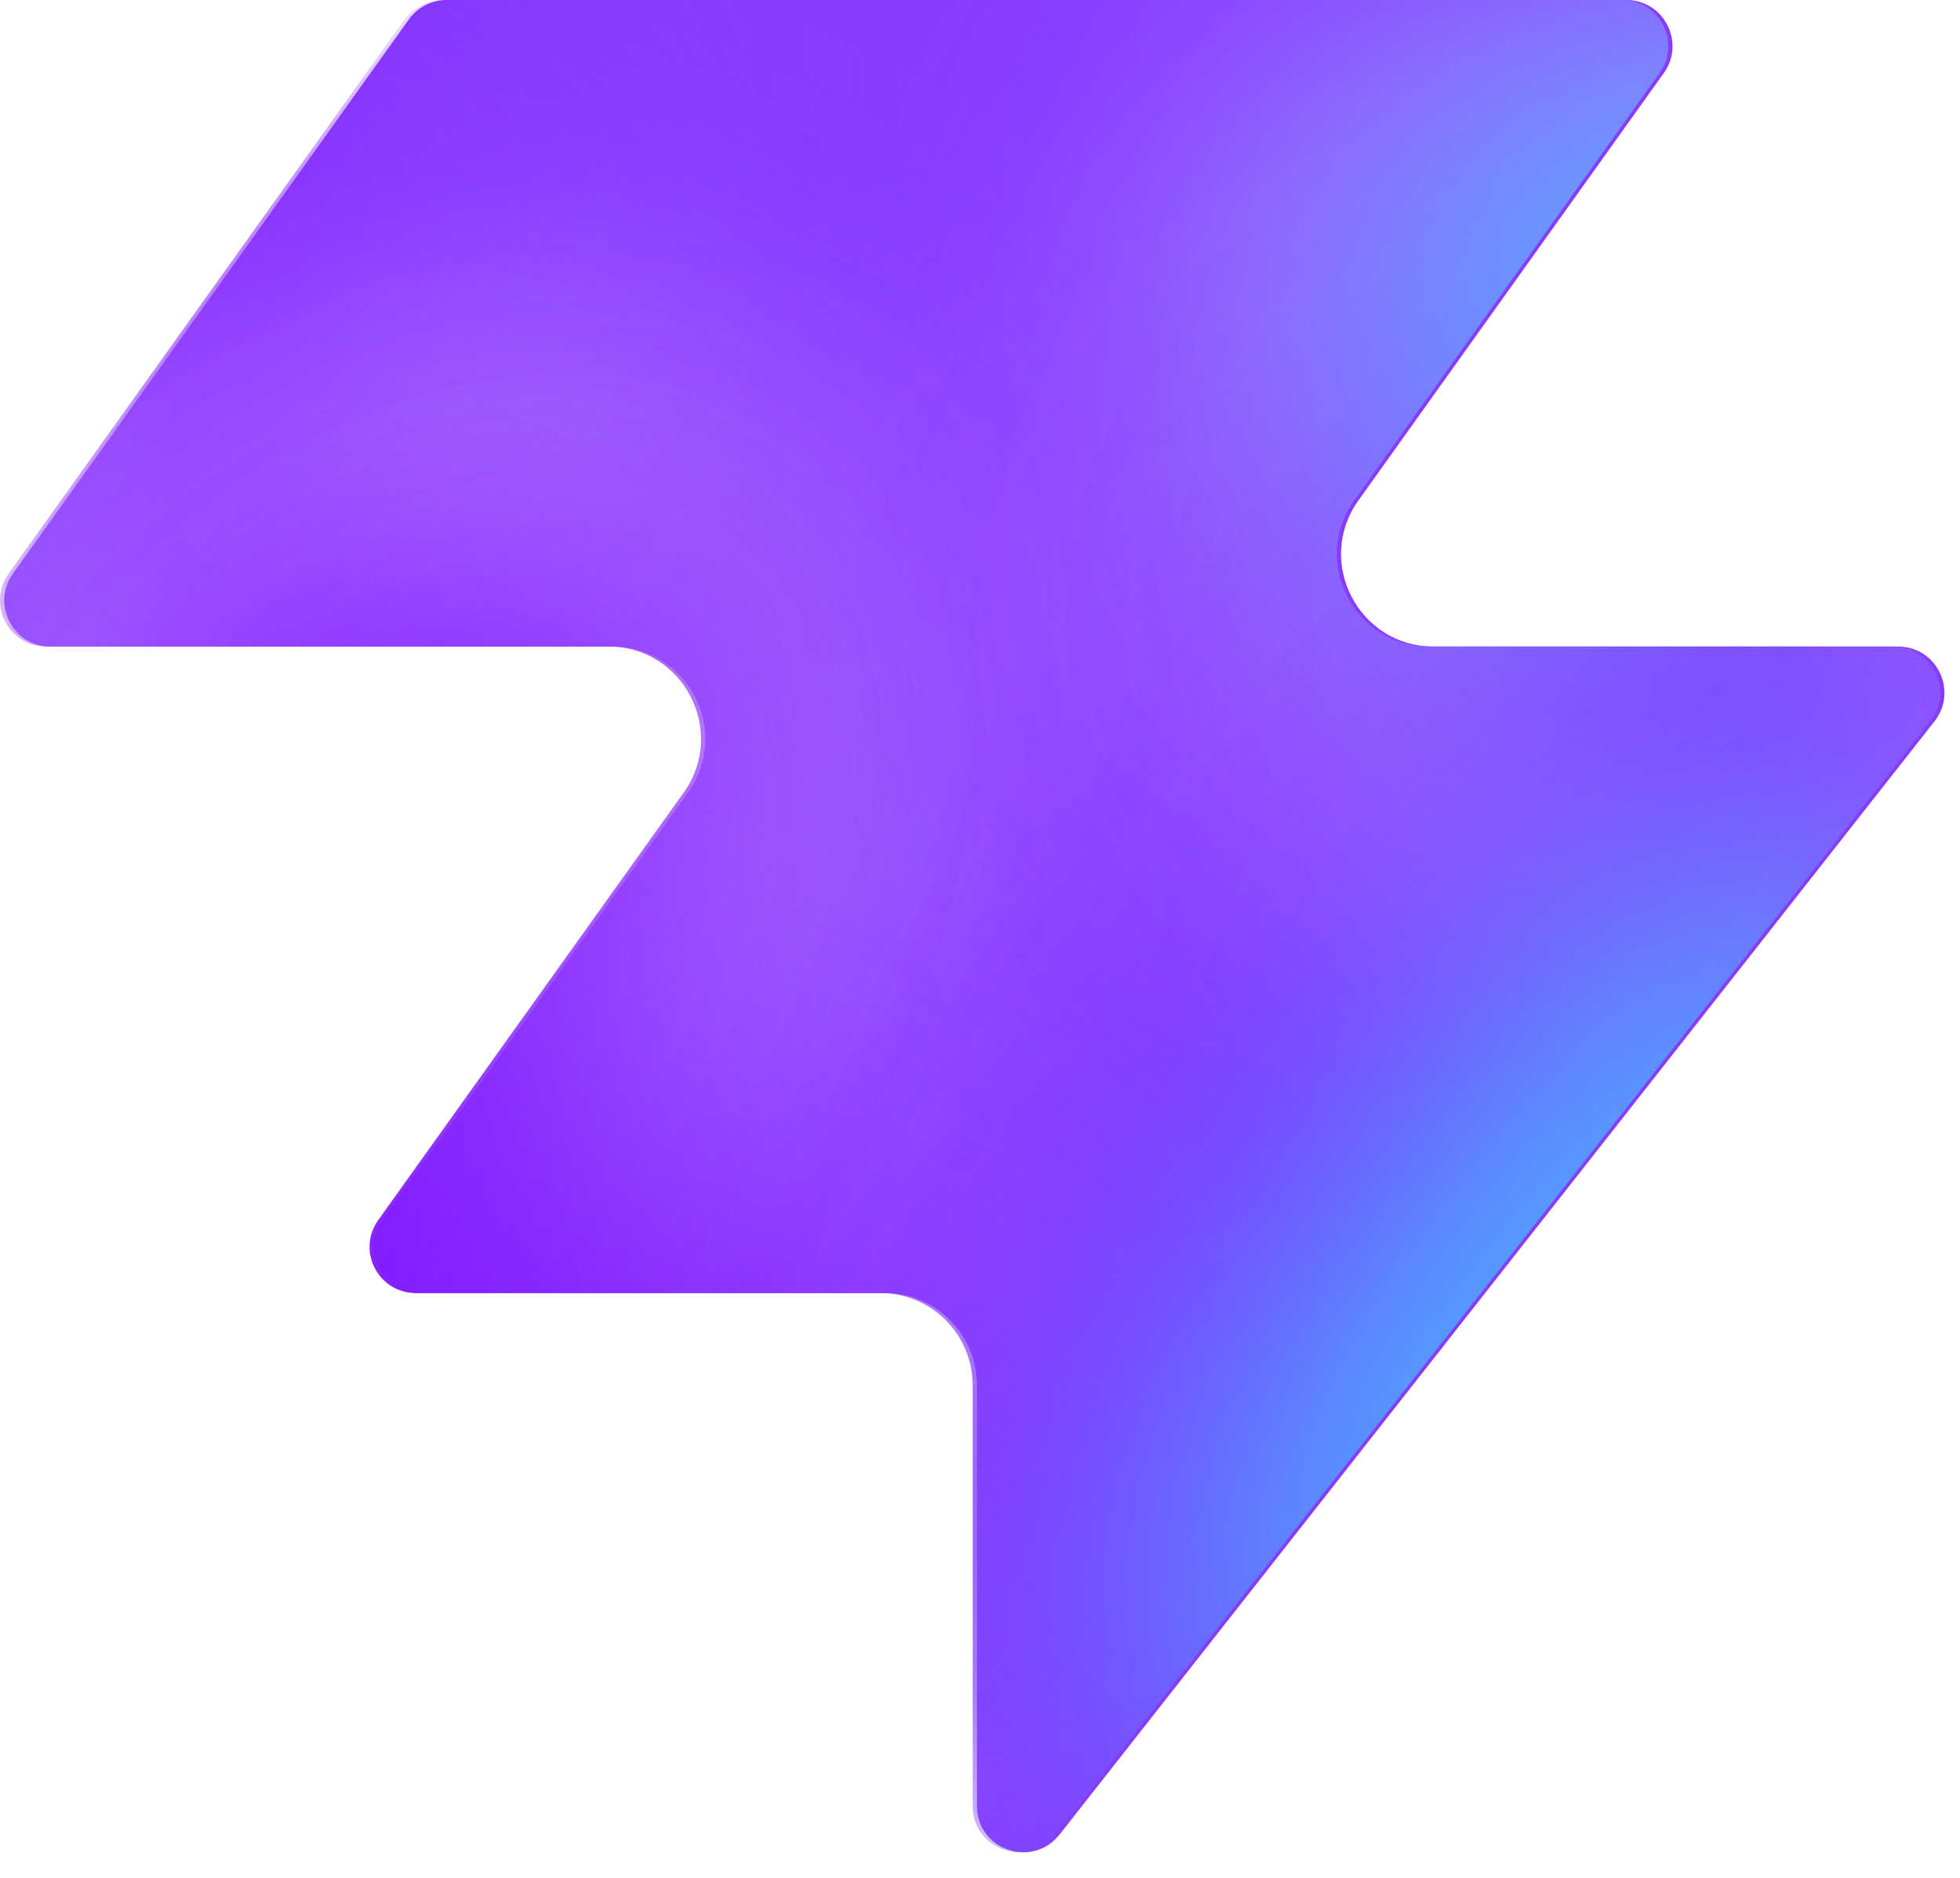
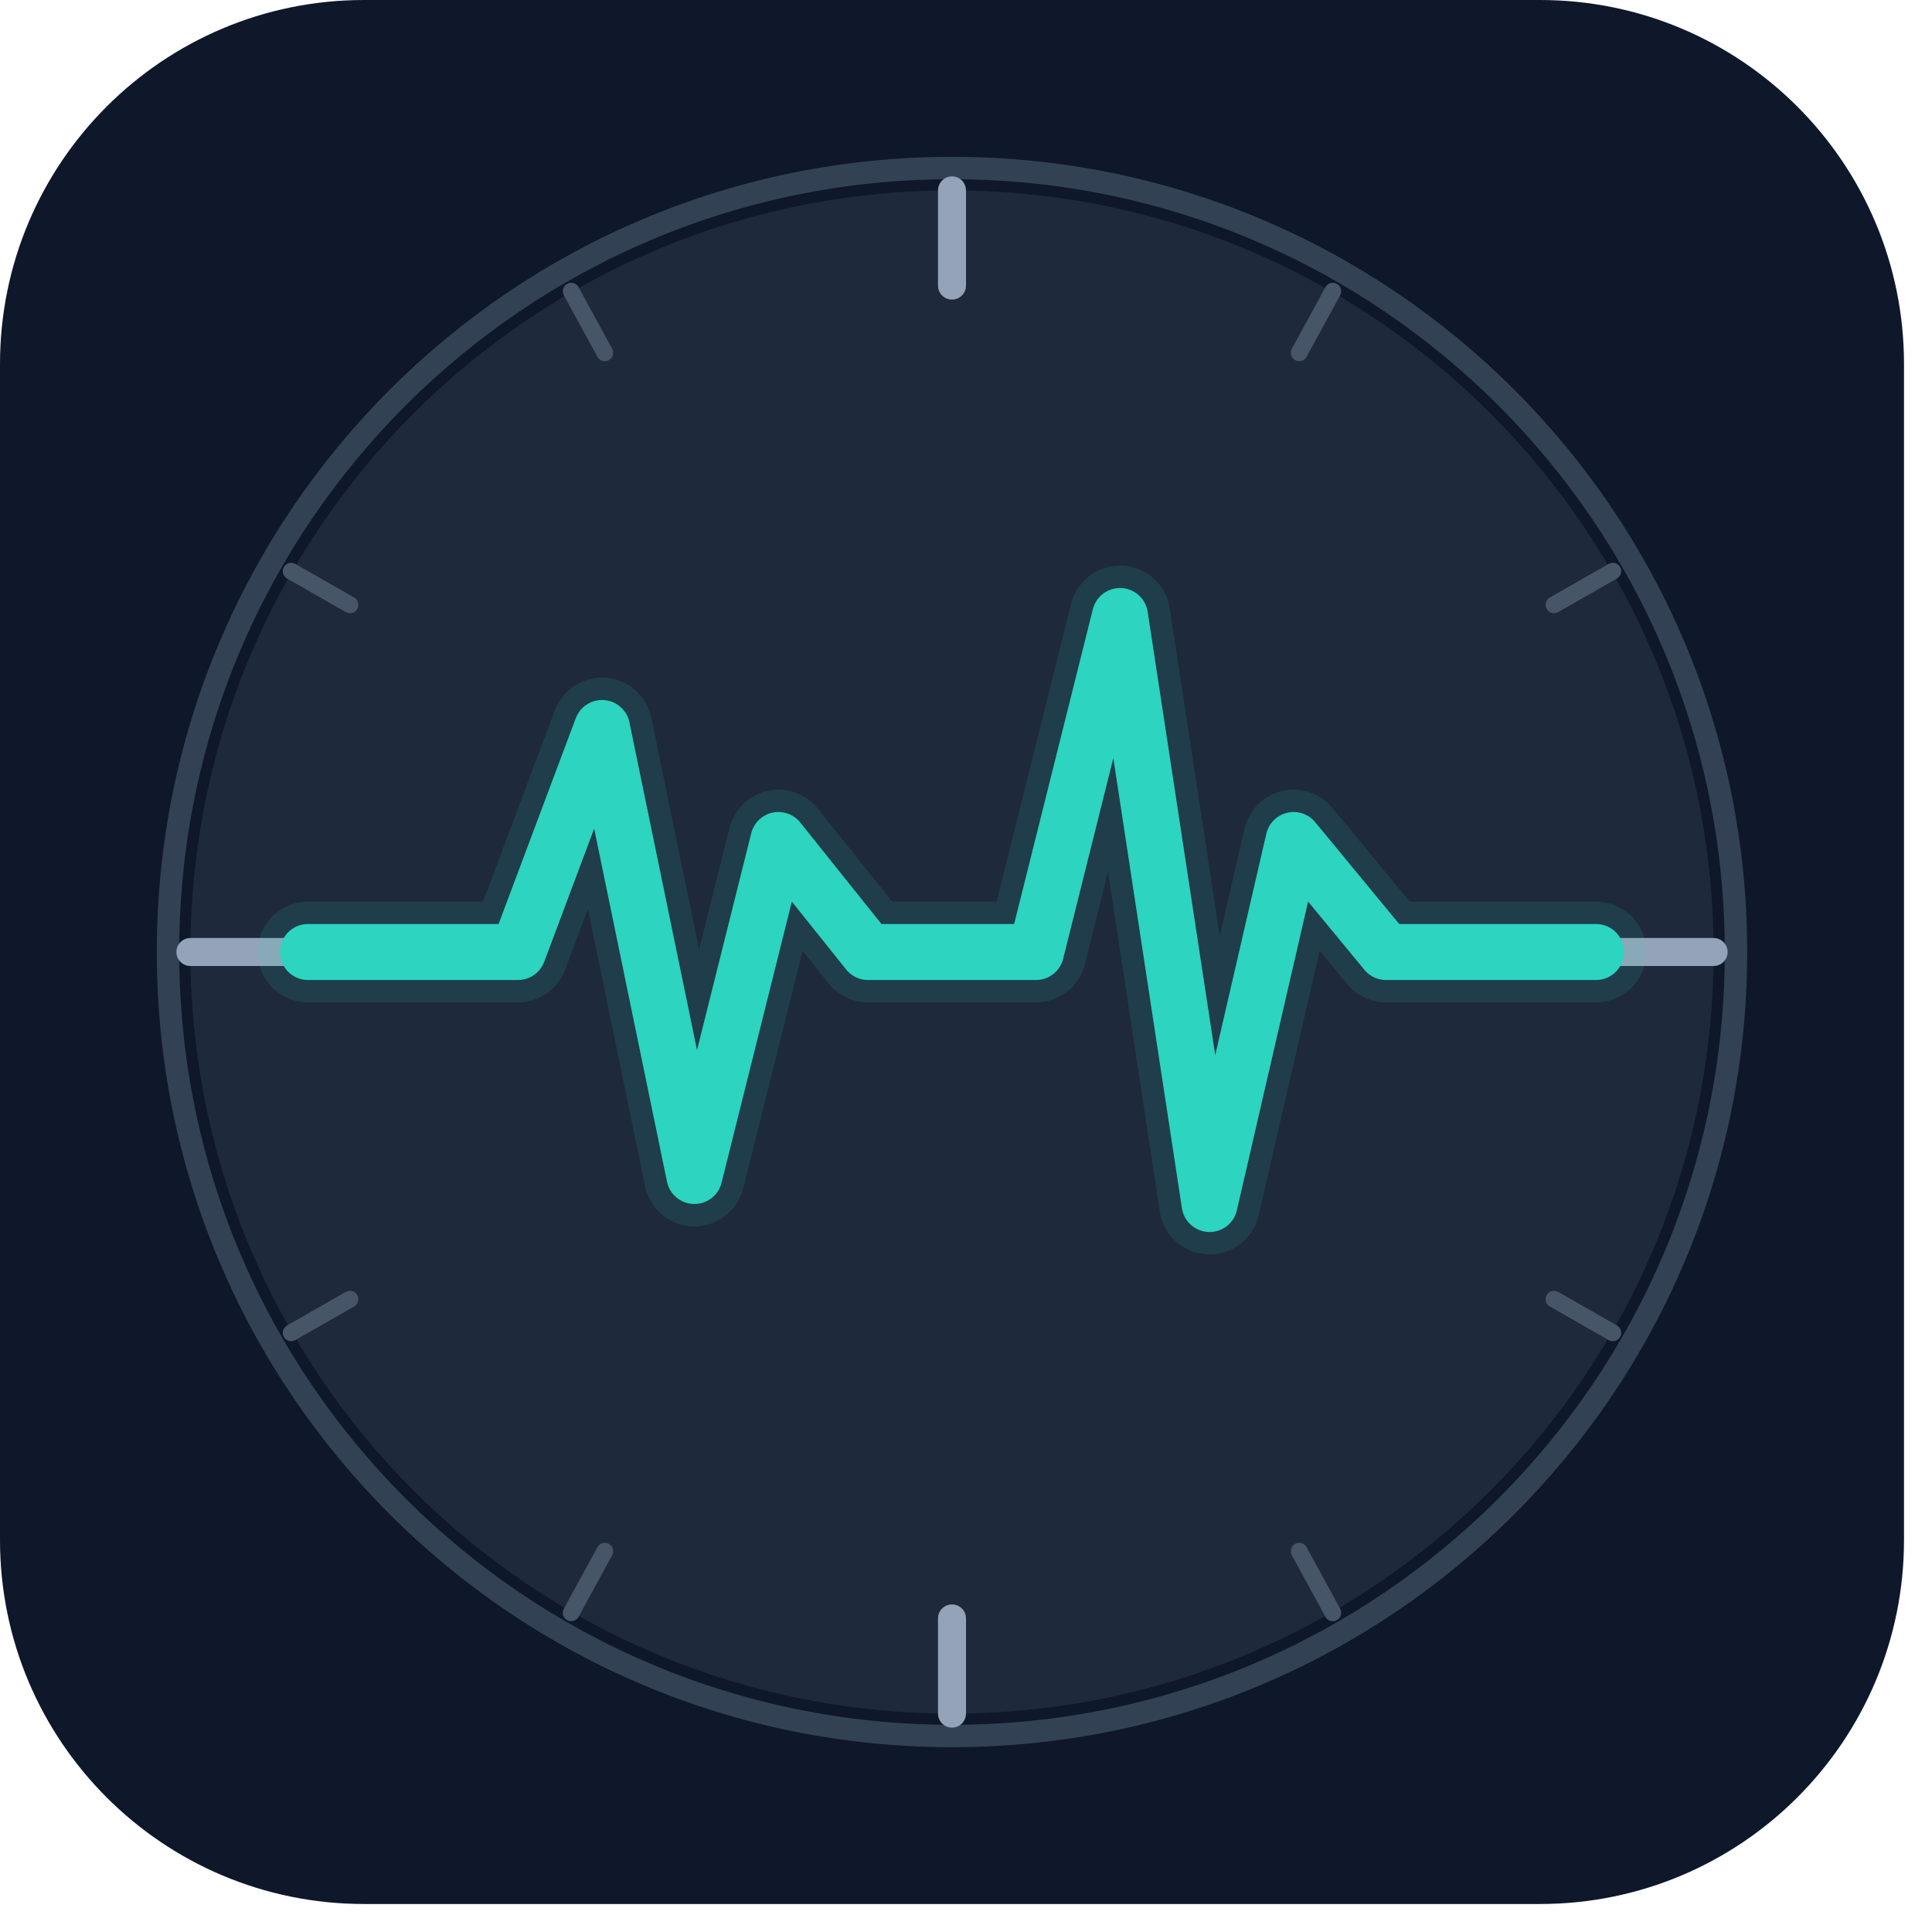
- <svg xmlns="http://www.w3.org/2000/svg" width="48" height="46" fill="none" viewBox="0 0 48 46">
-   <path fill="#863bff" d="M25.946 44.938c-.664.845-2.021.375-2.021-.698V33.937a2.26 2.26 0 0 0-2.262-2.262H10.287c-.92 0-1.456-1.04-.92-1.788l7.48-10.471c1.07-1.497 0-3.578-1.842-3.578H1.237c-.92 0-1.456-1.04-.92-1.788L10.013.474c.214-.297.556-.474.92-.474h28.894c.92 0 1.456 1.04.92 1.788l-7.48 10.471c-1.07 1.498 0 3.579 1.842 3.579h11.377c.943 0 1.473 1.088.89 1.83L25.947 44.94z" style="fill:#863bff;fill:color(display-p3 .525 .23 1);fill-opacity:1" />
-   <mask id="a" width="48" height="46" x="0" y="0" maskUnits="userSpaceOnUse" style="mask-type:alpha">
-     <path fill="#000" d="M25.842 44.938c-.664.844-2.021.375-2.021-.698V33.937a2.26 2.26 0 0 0-2.262-2.262H10.183c-.92 0-1.456-1.04-.92-1.788l7.48-10.471c1.07-1.498 0-3.579-1.842-3.579H1.133c-.92 0-1.456-1.04-.92-1.787L9.91.473c.214-.297.556-.474.92-.474h28.894c.92 0 1.456 1.04.92 1.788l-7.48 10.471c-1.07 1.498 0 3.578 1.842 3.578h11.377c.943 0 1.473 1.088.89 1.832L25.843 44.94z" style="fill:#000;fill-opacity:1" />
-   </mask>
-   <g mask="url(#a)">
-     <g filter="url(#b)">
-       <ellipse cx="5.508" cy="14.704" fill="#ede6ff" rx="5.508" ry="14.704" style="fill:#ede6ff;fill:color(display-p3 .927 .903 1);fill-opacity:1" transform="matrix(.00324 1 1 -.00324 -4.47 31.516)" />
-     </g>
-     <g filter="url(#c)">
-       <ellipse cx="10.399" cy="29.851" fill="#ede6ff" rx="10.399" ry="29.851" style="fill:#ede6ff;fill:color(display-p3 .927 .903 1);fill-opacity:1" transform="matrix(.00324 1 1 -.00324 -39.328 7.883)" />
-     </g>
-     <g filter="url(#d)">
-       <ellipse cx="5.508" cy="30.487" fill="#7e14ff" rx="5.508" ry="30.487" style="fill:#7e14ff;fill:color(display-p3 .492 .077 1);fill-opacity:1" transform="rotate(89.814 -25.913 -14.639)scale(1 -1)" />
-     </g>
-     <g filter="url(#e)">
-       <ellipse cx="5.508" cy="30.599" fill="#7e14ff" rx="5.508" ry="30.599" style="fill:#7e14ff;fill:color(display-p3 .492 .077 1);fill-opacity:1" transform="rotate(89.814 -32.644 -3.334)scale(1 -1)" />
-     </g>
-     <g filter="url(#f)">
-       <ellipse cx="5.508" cy="30.599" fill="#7e14ff" rx="5.508" ry="30.599" style="fill:#7e14ff;fill:color(display-p3 .492 .077 1);fill-opacity:1" transform="matrix(.00324 1 1 -.00324 -34.34 30.47)" />
-     </g>
-     <g filter="url(#g)">
-       <ellipse cx="14.072" cy="22.078" fill="#ede6ff" rx="14.072" ry="22.078" style="fill:#ede6ff;fill:color(display-p3 .927 .903 1);fill-opacity:1" transform="rotate(93.35 24.506 48.493)scale(-1 1)" />
-     </g>
-     <g filter="url(#h)">
-       <ellipse cx="3.47" cy="21.501" fill="#7e14ff" rx="3.47" ry="21.501" style="fill:#7e14ff;fill:color(display-p3 .492 .077 1);fill-opacity:1" transform="rotate(89.009 28.708 47.59)scale(-1 1)" />
-     </g>
-     <g filter="url(#i)">
-       <ellipse cx="3.47" cy="21.501" fill="#7e14ff" rx="3.47" ry="21.501" style="fill:#7e14ff;fill:color(display-p3 .492 .077 1);fill-opacity:1" transform="rotate(89.009 28.708 47.59)scale(-1 1)" />
-     </g>
-     <g filter="url(#j)">
-       <ellipse cx=".387" cy="8.972" fill="#7e14ff" rx="4.407" ry="29.108" style="fill:#7e14ff;fill:color(display-p3 .492 .077 1);fill-opacity:1" transform="rotate(39.51 .387 8.972)" />
-     </g>
-     <g filter="url(#k)">
-       <ellipse cx="47.523" cy="-6.092" fill="#7e14ff" rx="4.407" ry="29.108" style="fill:#7e14ff;fill:color(display-p3 .492 .077 1);fill-opacity:1" transform="rotate(37.892 47.523 -6.092)" />
-     </g>
-     <g filter="url(#l)">
-       <ellipse cx="41.412" cy="6.333" fill="#47bfff" rx="5.971" ry="9.665" style="fill:#47bfff;fill:color(display-p3 .28 .748 1);fill-opacity:1" transform="rotate(37.892 41.412 6.333)" />
-     </g>
-     <g filter="url(#m)">
-       <ellipse cx="-1.879" cy="38.332" fill="#7e14ff" rx="4.407" ry="29.108" style="fill:#7e14ff;fill:color(display-p3 .492 .077 1);fill-opacity:1" transform="rotate(37.892 -1.88 38.332)" />
-     </g>
-     <g filter="url(#n)">
-       <ellipse cx="-1.879" cy="38.332" fill="#7e14ff" rx="4.407" ry="29.108" style="fill:#7e14ff;fill:color(display-p3 .492 .077 1);fill-opacity:1" transform="rotate(37.892 -1.88 38.332)" />
-     </g>
-     <g filter="url(#o)">
-       <ellipse cx="35.651" cy="29.907" fill="#7e14ff" rx="4.407" ry="29.108" style="fill:#7e14ff;fill:color(display-p3 .492 .077 1);fill-opacity:1" transform="rotate(37.892 35.651 29.907)" />
-     </g>
-     <g filter="url(#p)">
-       <ellipse cx="38.418" cy="32.4" fill="#47bfff" rx="5.971" ry="15.297" style="fill:#47bfff;fill:color(display-p3 .28 .748 1);fill-opacity:1" transform="rotate(37.892 38.418 32.4)" />
-     </g>
-   </g>
+ <svg xmlns="http://www.w3.org/2000/svg" width="100%" viewBox="0 0 690 690" role="img" style="">
  <defs>
-     <filter id="b" width="60.045" height="41.654" x="-19.77" y="16.149" color-interpolation-filters="sRGB" filterUnits="userSpaceOnUse">
-       <feFlood flood-opacity="0" result="BackgroundImageFix" />
-       <feBlend in="SourceGraphic" in2="BackgroundImageFix" result="shape" />
-       <feGaussianBlur result="effect1_foregroundBlur_2002_17158" stdDeviation="7.659" />
-     </filter>
-     <filter id="c" width="90.34" height="51.437" x="-54.613" y="-7.533" color-interpolation-filters="sRGB" filterUnits="userSpaceOnUse">
-       <feFlood flood-opacity="0" result="BackgroundImageFix" />
-       <feBlend in="SourceGraphic" in2="BackgroundImageFix" result="shape" />
-       <feGaussianBlur result="effect1_foregroundBlur_2002_17158" stdDeviation="7.659" />
-     </filter>
-     <filter id="d" width="79.355" height="29.4" x="-49.64" y="2.03" color-interpolation-filters="sRGB" filterUnits="userSpaceOnUse">
-       <feFlood flood-opacity="0" result="BackgroundImageFix" />
-       <feBlend in="SourceGraphic" in2="BackgroundImageFix" result="shape" />
-       <feGaussianBlur result="effect1_foregroundBlur_2002_17158" stdDeviation="4.596" />
-     </filter>
-     <filter id="e" width="79.579" height="29.4" x="-45.045" y="20.029" color-interpolation-filters="sRGB" filterUnits="userSpaceOnUse">
-       <feFlood flood-opacity="0" result="BackgroundImageFix" />
-       <feBlend in="SourceGraphic" in2="BackgroundImageFix" result="shape" />
-       <feGaussianBlur result="effect1_foregroundBlur_2002_17158" stdDeviation="4.596" />
-     </filter>
-     <filter id="f" width="79.579" height="29.4" x="-43.513" y="21.178" color-interpolation-filters="sRGB" filterUnits="userSpaceOnUse">
-       <feFlood flood-opacity="0" result="BackgroundImageFix" />
-       <feBlend in="SourceGraphic" in2="BackgroundImageFix" result="shape" />
-       <feGaussianBlur result="effect1_foregroundBlur_2002_17158" stdDeviation="4.596" />
-     </filter>
-     <filter id="g" width="74.749" height="58.852" x="15.756" y="-17.901" color-interpolation-filters="sRGB" filterUnits="userSpaceOnUse">
-       <feFlood flood-opacity="0" result="BackgroundImageFix" />
-       <feBlend in="SourceGraphic" in2="BackgroundImageFix" result="shape" />
-       <feGaussianBlur result="effect1_foregroundBlur_2002_17158" stdDeviation="7.659" />
-     </filter>
-     <filter id="h" width="61.377" height="25.362" x="23.548" y="2.284" color-interpolation-filters="sRGB" filterUnits="userSpaceOnUse">
-       <feFlood flood-opacity="0" result="BackgroundImageFix" />
-       <feBlend in="SourceGraphic" in2="BackgroundImageFix" result="shape" />
-       <feGaussianBlur result="effect1_foregroundBlur_2002_17158" stdDeviation="4.596" />
-     </filter>
-     <filter id="i" width="61.377" height="25.362" x="23.548" y="2.284" color-interpolation-filters="sRGB" filterUnits="userSpaceOnUse">
-       <feFlood flood-opacity="0" result="BackgroundImageFix" />
-       <feBlend in="SourceGraphic" in2="BackgroundImageFix" result="shape" />
-       <feGaussianBlur result="effect1_foregroundBlur_2002_17158" stdDeviation="4.596" />
-     </filter>
-     <filter id="j" width="56.045" height="63.649" x="-27.636" y="-22.853" color-interpolation-filters="sRGB" filterUnits="userSpaceOnUse">
-       <feFlood flood-opacity="0" result="BackgroundImageFix" />
-       <feBlend in="SourceGraphic" in2="BackgroundImageFix" result="shape" />
-       <feGaussianBlur result="effect1_foregroundBlur_2002_17158" stdDeviation="4.596" />
-     </filter>
-     <filter id="k" width="54.814" height="64.646" x="20.116" y="-38.415" color-interpolation-filters="sRGB" filterUnits="userSpaceOnUse">
-       <feFlood flood-opacity="0" result="BackgroundImageFix" />
-       <feBlend in="SourceGraphic" in2="BackgroundImageFix" result="shape" />
-       <feGaussianBlur result="effect1_foregroundBlur_2002_17158" stdDeviation="4.596" />
-     </filter>
-     <filter id="l" width="33.541" height="35.313" x="24.641" y="-11.323" color-interpolation-filters="sRGB" filterUnits="userSpaceOnUse">
-       <feFlood flood-opacity="0" result="BackgroundImageFix" />
-       <feBlend in="SourceGraphic" in2="BackgroundImageFix" result="shape" />
-       <feGaussianBlur result="effect1_foregroundBlur_2002_17158" stdDeviation="4.596" />
-     </filter>
-     <filter id="m" width="54.814" height="64.646" x="-29.286" y="6.009" color-interpolation-filters="sRGB" filterUnits="userSpaceOnUse">
-       <feFlood flood-opacity="0" result="BackgroundImageFix" />
-       <feBlend in="SourceGraphic" in2="BackgroundImageFix" result="shape" />
-       <feGaussianBlur result="effect1_foregroundBlur_2002_17158" stdDeviation="4.596" />
-     </filter>
-     <filter id="n" width="54.814" height="64.646" x="-29.286" y="6.009" color-interpolation-filters="sRGB" filterUnits="userSpaceOnUse">
-       <feFlood flood-opacity="0" result="BackgroundImageFix" />
-       <feBlend in="SourceGraphic" in2="BackgroundImageFix" result="shape" />
-       <feGaussianBlur result="effect1_foregroundBlur_2002_17158" stdDeviation="4.596" />
-     </filter>
-     <filter id="o" width="54.814" height="64.646" x="8.244" y="-2.416" color-interpolation-filters="sRGB" filterUnits="userSpaceOnUse">
-       <feFlood flood-opacity="0" result="BackgroundImageFix" />
-       <feBlend in="SourceGraphic" in2="BackgroundImageFix" result="shape" />
-       <feGaussianBlur result="effect1_foregroundBlur_2002_17158" stdDeviation="4.596" />
-     </filter>
-     <filter id="p" width="39.409" height="43.623" x="18.713" y="10.588" color-interpolation-filters="sRGB" filterUnits="userSpaceOnUse">
-       <feFlood flood-opacity="0" result="BackgroundImageFix" />
-       <feBlend in="SourceGraphic" in2="BackgroundImageFix" result="shape" />
-       <feGaussianBlur result="effect1_foregroundBlur_2002_17158" stdDeviation="4.596" />
-     </filter>
+     
  </defs>
+   <rect width="680" height="680" rx="130" style="fill:rgb(15, 23, 42);stroke:none;color:rgb(255, 255, 255);stroke-width:1px;stroke-linecap:butt;stroke-linejoin:miter;opacity:1;font-family:&quot;Anthropic Sans&quot;, -apple-system, BlinkMacSystemFont, &quot;Segoe UI&quot;, sans-serif;font-size:16px;font-weight:400;text-anchor:start;dominant-baseline:auto" />
+   <circle cx="340" cy="340" r="280" style="fill:none;stroke:rgb(51, 65, 85);color:rgb(255, 255, 255);stroke-width:8px;stroke-linecap:butt;stroke-linejoin:miter;opacity:1;font-family:&quot;Anthropic Sans&quot;, -apple-system, BlinkMacSystemFont, &quot;Segoe UI&quot;, sans-serif;font-size:16px;font-weight:400;text-anchor:start;dominant-baseline:auto" />
+   <circle cx="340" cy="340" r="272" style="fill:rgb(30, 41, 59);stroke:none;color:rgb(255, 255, 255);stroke-width:1px;stroke-linecap:butt;stroke-linejoin:miter;opacity:1;font-family:&quot;Anthropic Sans&quot;, -apple-system, BlinkMacSystemFont, &quot;Segoe UI&quot;, sans-serif;font-size:16px;font-weight:400;text-anchor:start;dominant-baseline:auto" />
+   <line x1="340" y1="68" x2="340" y2="102" style="fill:rgb(0, 0, 0);stroke:rgb(148, 163, 184);color:rgb(255, 255, 255);stroke-width:10px;stroke-linecap:round;stroke-linejoin:miter;opacity:1;font-family:&quot;Anthropic Sans&quot;, -apple-system, BlinkMacSystemFont, &quot;Segoe UI&quot;, sans-serif;font-size:16px;font-weight:400;text-anchor:start;dominant-baseline:auto" />
+   <line x1="612" y1="340" x2="578" y2="340" style="fill:rgb(0, 0, 0);stroke:rgb(148, 163, 184);color:rgb(255, 255, 255);stroke-width:10px;stroke-linecap:round;stroke-linejoin:miter;opacity:1;font-family:&quot;Anthropic Sans&quot;, -apple-system, BlinkMacSystemFont, &quot;Segoe UI&quot;, sans-serif;font-size:16px;font-weight:400;text-anchor:start;dominant-baseline:auto" />
+   <line x1="340" y1="612" x2="340" y2="578" style="fill:rgb(0, 0, 0);stroke:rgb(148, 163, 184);color:rgb(255, 255, 255);stroke-width:10px;stroke-linecap:round;stroke-linejoin:miter;opacity:1;font-family:&quot;Anthropic Sans&quot;, -apple-system, BlinkMacSystemFont, &quot;Segoe UI&quot;, sans-serif;font-size:16px;font-weight:400;text-anchor:start;dominant-baseline:auto" />
+   <line x1="68" y1="340" x2="102" y2="340" style="fill:rgb(0, 0, 0);stroke:rgb(148, 163, 184);color:rgb(255, 255, 255);stroke-width:10px;stroke-linecap:round;stroke-linejoin:miter;opacity:1;font-family:&quot;Anthropic Sans&quot;, -apple-system, BlinkMacSystemFont, &quot;Segoe UI&quot;, sans-serif;font-size:16px;font-weight:400;text-anchor:start;dominant-baseline:auto" />
+   <line x1="476" y1="104" x2="464" y2="126" style="fill:rgb(0, 0, 0);stroke:rgb(71, 85, 105);color:rgb(255, 255, 255);stroke-width:6px;stroke-linecap:round;stroke-linejoin:miter;opacity:1;font-family:&quot;Anthropic Sans&quot;, -apple-system, BlinkMacSystemFont, &quot;Segoe UI&quot;, sans-serif;font-size:16px;font-weight:400;text-anchor:start;dominant-baseline:auto" />
+   <line x1="576" y1="204" x2="555" y2="216" style="fill:rgb(0, 0, 0);stroke:rgb(71, 85, 105);color:rgb(255, 255, 255);stroke-width:6px;stroke-linecap:round;stroke-linejoin:miter;opacity:1;font-family:&quot;Anthropic Sans&quot;, -apple-system, BlinkMacSystemFont, &quot;Segoe UI&quot;, sans-serif;font-size:16px;font-weight:400;text-anchor:start;dominant-baseline:auto" />
+   <line x1="576" y1="476" x2="555" y2="464" style="fill:rgb(0, 0, 0);stroke:rgb(71, 85, 105);color:rgb(255, 255, 255);stroke-width:6px;stroke-linecap:round;stroke-linejoin:miter;opacity:1;font-family:&quot;Anthropic Sans&quot;, -apple-system, BlinkMacSystemFont, &quot;Segoe UI&quot;, sans-serif;font-size:16px;font-weight:400;text-anchor:start;dominant-baseline:auto" />
+   <line x1="476" y1="576" x2="464" y2="554" style="fill:rgb(0, 0, 0);stroke:rgb(71, 85, 105);color:rgb(255, 255, 255);stroke-width:6px;stroke-linecap:round;stroke-linejoin:miter;opacity:1;font-family:&quot;Anthropic Sans&quot;, -apple-system, BlinkMacSystemFont, &quot;Segoe UI&quot;, sans-serif;font-size:16px;font-weight:400;text-anchor:start;dominant-baseline:auto" />
+   <line x1="204" y1="576" x2="216" y2="554" style="fill:rgb(0, 0, 0);stroke:rgb(71, 85, 105);color:rgb(255, 255, 255);stroke-width:6px;stroke-linecap:round;stroke-linejoin:miter;opacity:1;font-family:&quot;Anthropic Sans&quot;, -apple-system, BlinkMacSystemFont, &quot;Segoe UI&quot;, sans-serif;font-size:16px;font-weight:400;text-anchor:start;dominant-baseline:auto" />
+   <line x1="104" y1="476" x2="125" y2="464" style="fill:rgb(0, 0, 0);stroke:rgb(71, 85, 105);color:rgb(255, 255, 255);stroke-width:6px;stroke-linecap:round;stroke-linejoin:miter;opacity:1;font-family:&quot;Anthropic Sans&quot;, -apple-system, BlinkMacSystemFont, &quot;Segoe UI&quot;, sans-serif;font-size:16px;font-weight:400;text-anchor:start;dominant-baseline:auto" />
+   <line x1="104" y1="204" x2="125" y2="216" style="fill:rgb(0, 0, 0);stroke:rgb(71, 85, 105);color:rgb(255, 255, 255);stroke-width:6px;stroke-linecap:round;stroke-linejoin:miter;opacity:1;font-family:&quot;Anthropic Sans&quot;, -apple-system, BlinkMacSystemFont, &quot;Segoe UI&quot;, sans-serif;font-size:16px;font-weight:400;text-anchor:start;dominant-baseline:auto" />
+   <line x1="204" y1="104" x2="216" y2="126" style="fill:rgb(0, 0, 0);stroke:rgb(71, 85, 105);color:rgb(255, 255, 255);stroke-width:6px;stroke-linecap:round;stroke-linejoin:miter;opacity:1;font-family:&quot;Anthropic Sans&quot;, -apple-system, BlinkMacSystemFont, &quot;Segoe UI&quot;, sans-serif;font-size:16px;font-weight:400;text-anchor:start;dominant-baseline:auto" />
+   <polyline points="110,340 185,340 215,260 248,420 278,300 310,340 370,340 400,220 432,430 462,300 495,340 570,340" style="fill:none;stroke:rgb(45, 212, 191);color:rgb(255, 255, 255);stroke-width:36px;stroke-linecap:round;stroke-linejoin:round;opacity:0.12;font-family:&quot;Anthropic Sans&quot;, -apple-system, BlinkMacSystemFont, &quot;Segoe UI&quot;, sans-serif;font-size:16px;font-weight:400;text-anchor:start;dominant-baseline:auto" />
+   <polyline points="110,340 185,340 215,260 248,420 278,300 310,340 370,340 400,220 432,430 462,300 495,340 570,340" style="fill:none;stroke:rgb(45, 212, 191);color:rgb(255, 255, 255);stroke-width:20px;stroke-linecap:round;stroke-linejoin:round;opacity:1;font-family:&quot;Anthropic Sans&quot;, -apple-system, BlinkMacSystemFont, &quot;Segoe UI&quot;, sans-serif;font-size:16px;font-weight:400;text-anchor:start;dominant-baseline:auto" />
</svg>
